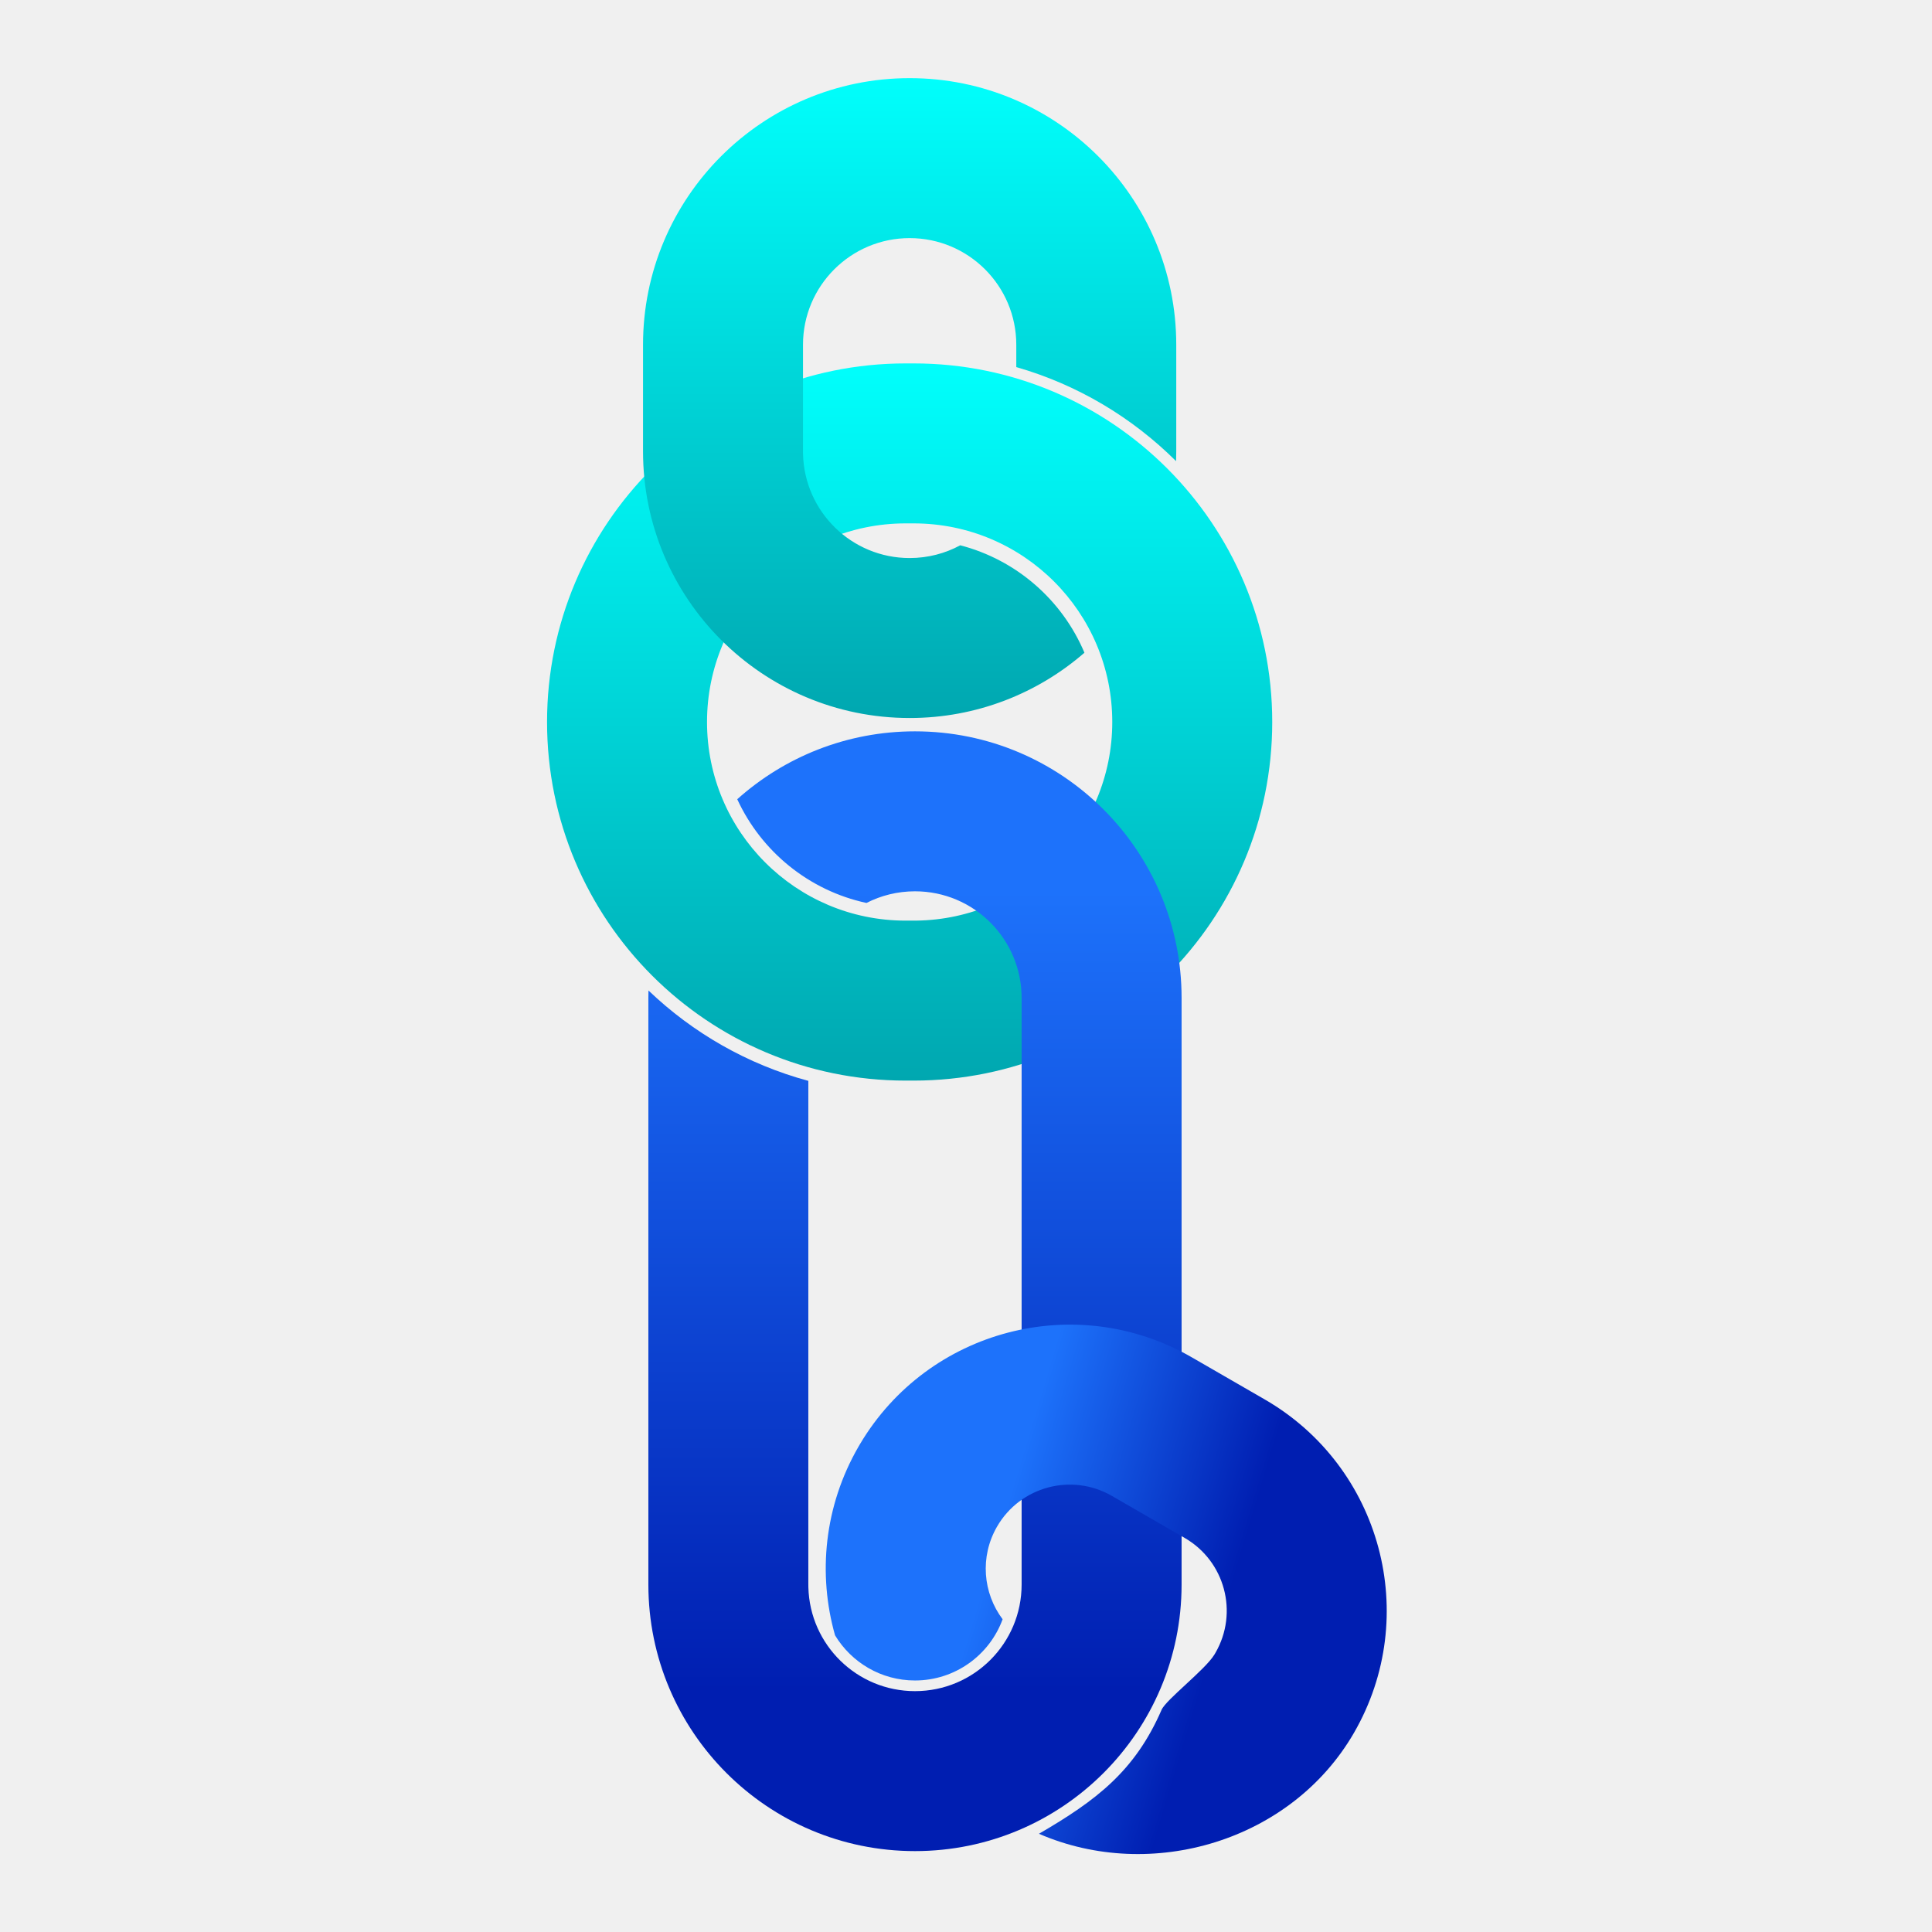
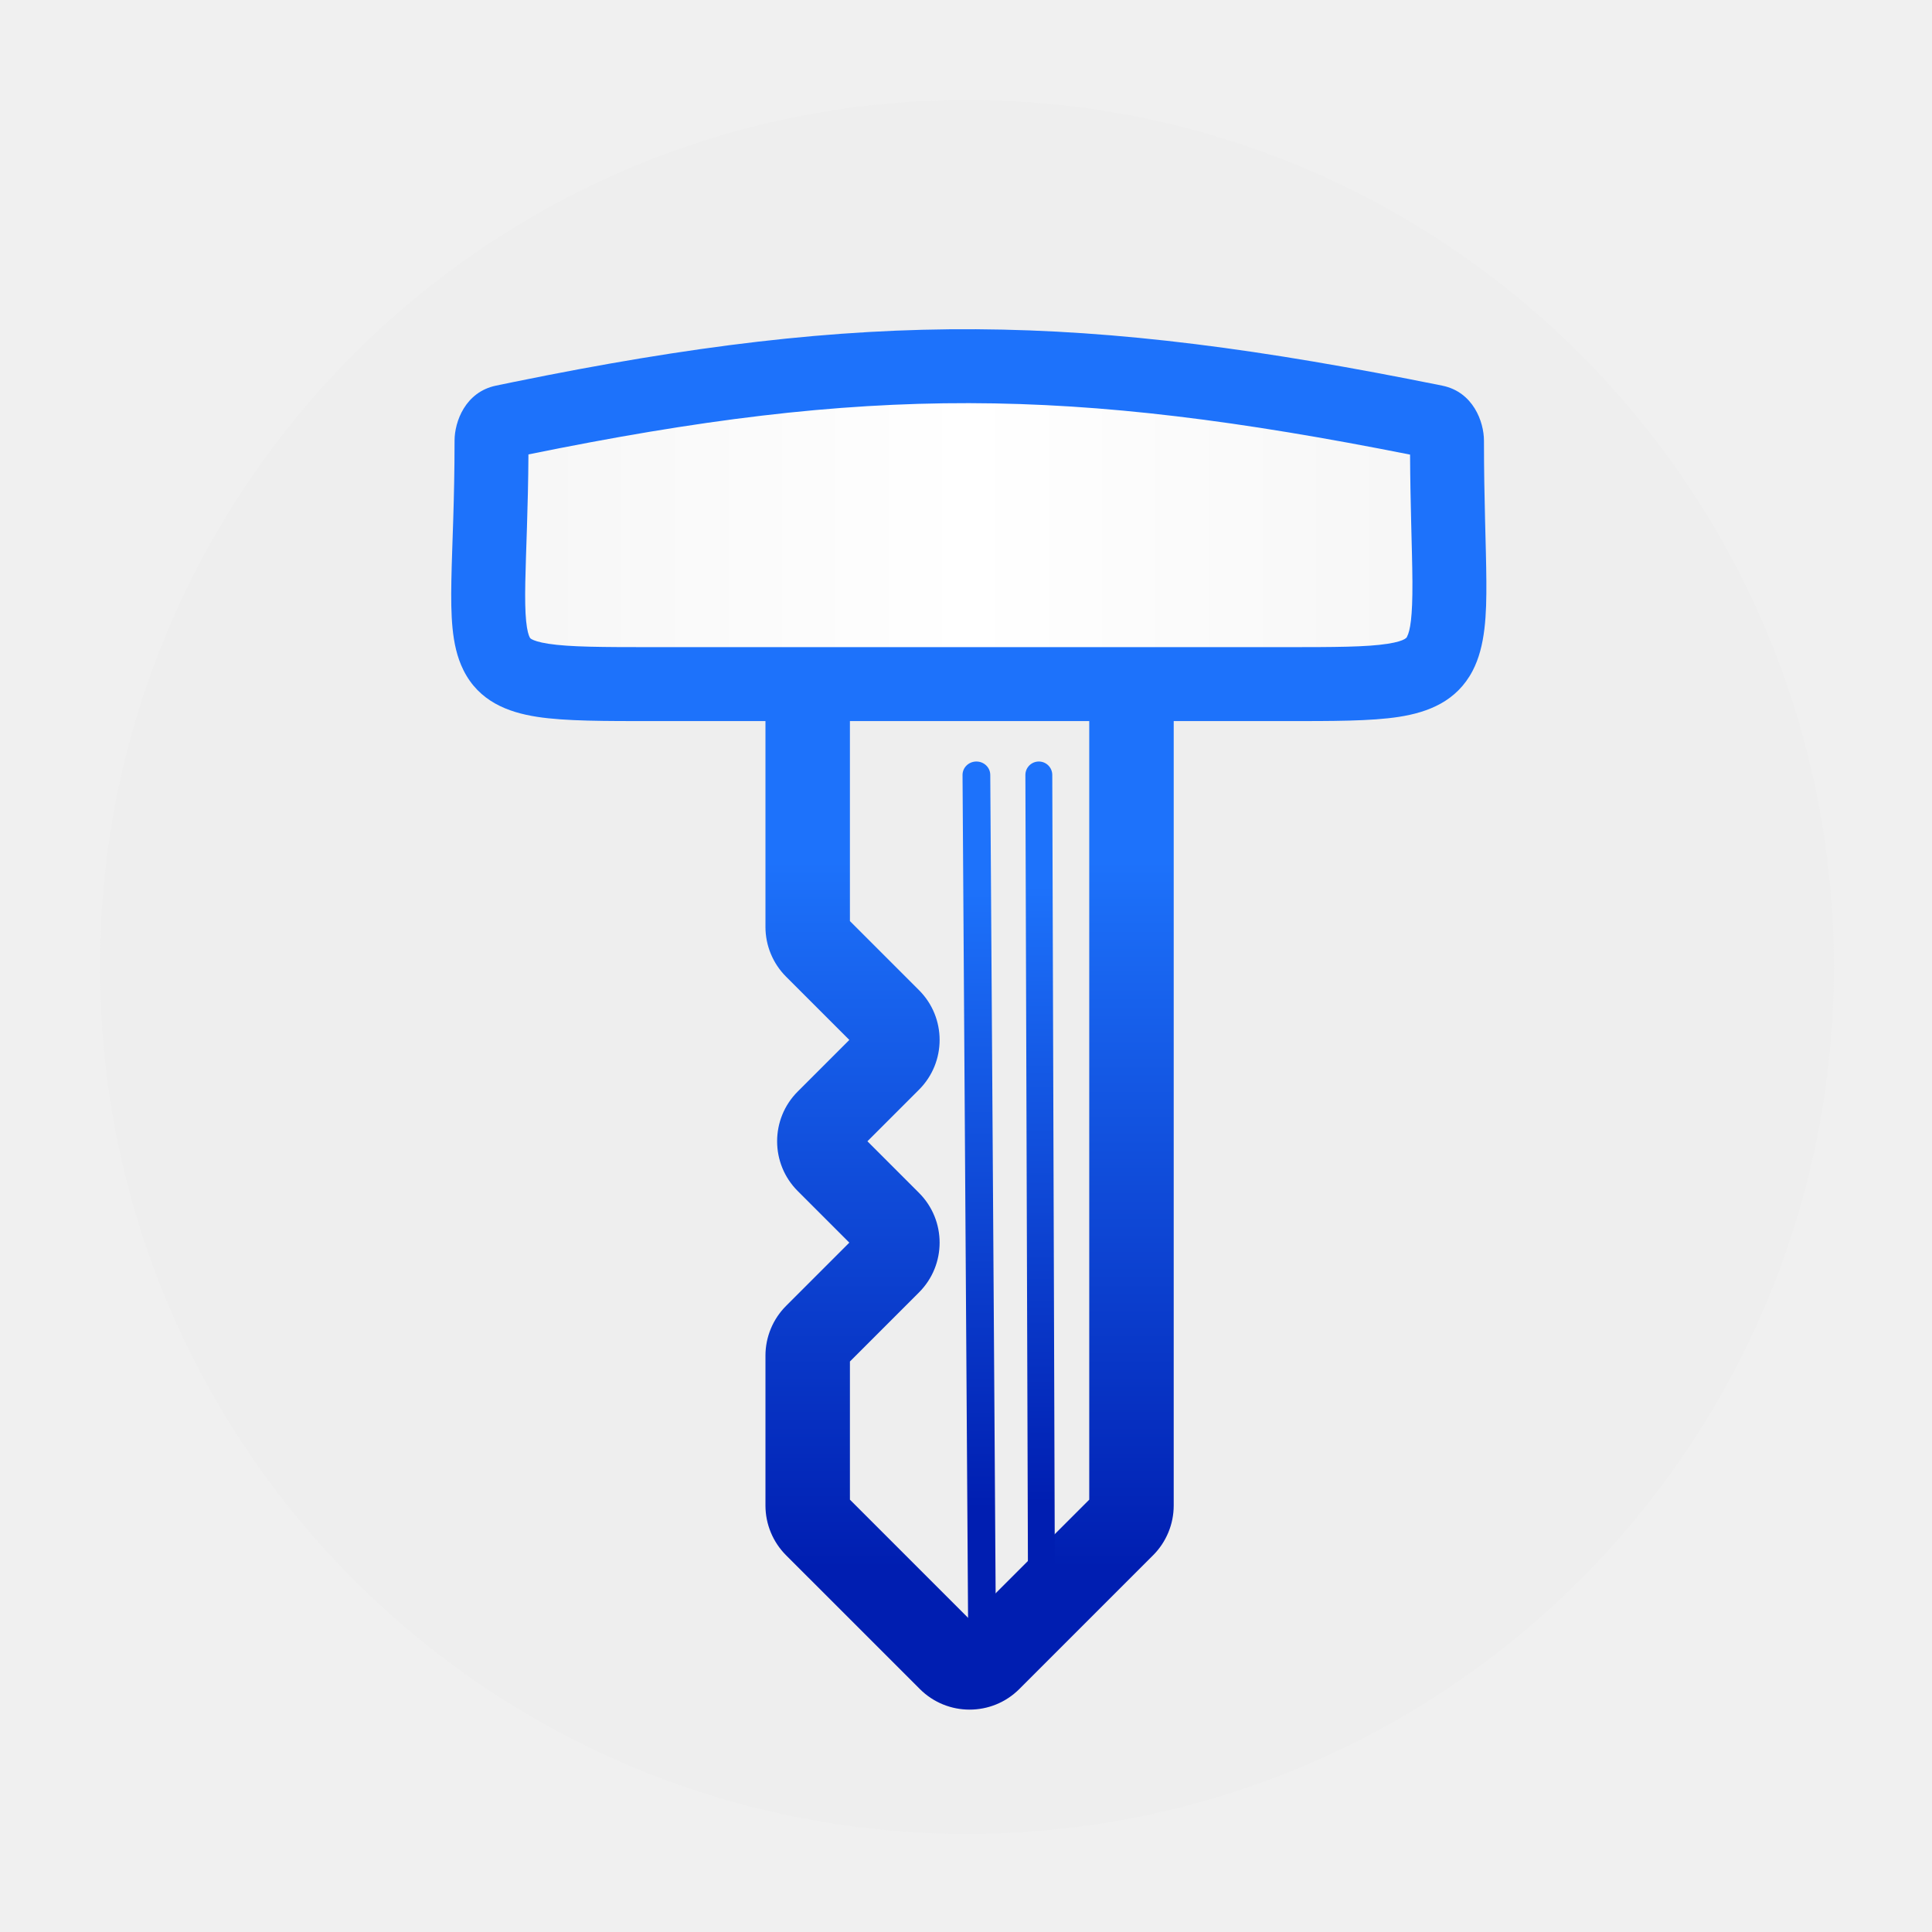
<svg xmlns="http://www.w3.org/2000/svg" width="1024" height="1024" viewBox="0 0 1024 1024" fill="none">
-   <path d="M480.01 277.404C421.868 277.404 374.735 324.537 374.735 382.679C374.735 440.821 421.868 487.955 480.01 487.955L484.249 487.955L485.61 487.946C543.125 487.218 589.525 440.367 589.525 382.679C589.525 324.537 542.391 277.404 484.249 277.404L480.01 277.404ZM484.249 192.618C589.217 192.618 674.31 277.712 674.31 382.679C674.31 487.647 589.217 572.74 484.249 572.74L480.01 572.74C375.042 572.74 289.949 487.647 289.949 382.679C289.949 277.712 375.042 192.618 480.01 192.618L484.249 192.618Z" fill="url(#paint0_linear_1951_298)" />
-   <path d="M482.129 41.418C560.172 41.418 623.438 104.685 623.438 182.728V239.251C623.438 240.98 623.405 242.703 623.344 244.417C600.087 221.256 571.082 203.863 538.652 194.571V182.728C538.652 151.51 513.346 126.204 482.129 126.204C450.912 126.204 425.606 151.51 425.605 182.728V239.251L425.623 240.71C426.397 271.253 451.4 295.775 482.129 295.775C491.835 295.775 500.97 293.328 508.95 289.018C538.719 296.73 563.006 318.054 574.774 345.952C549.968 367.509 517.573 380.561 482.129 380.561C404.086 380.56 340.82 317.294 340.82 239.251V182.728C340.82 104.685 404.086 41.418 482.129 41.418Z" fill="url(#paint1_linear_1951_298)" />
-   <path d="M484.957 387.625C563 387.625 626.267 450.892 626.267 528.935V839.814C626.267 917.857 563 981.124 484.957 981.124C406.914 981.124 343.648 917.857 343.648 839.814V528.935C343.648 527.611 343.668 526.292 343.704 524.978C367.161 547.436 396.155 564.154 428.434 572.881V839.814L428.451 841.273C429.225 871.816 454.228 896.339 484.957 896.339C516.174 896.339 541.481 871.032 541.481 839.814V528.935C541.481 497.717 516.174 472.41 484.957 472.41C475.699 472.41 466.96 474.636 459.248 478.582C428.742 472.016 403.501 451.283 390.756 423.605C415.756 401.231 448.767 387.625 484.957 387.625Z" fill="url(#paint2_linear_1951_298)" />
-   <path d="M455.856 765.333C491.965 704.58 570.323 683.989 631.707 719.429L670.302 741.712C732.17 777.431 753.367 856.541 717.648 918.409C684.443 975.921 610.153 997.771 550.663 971.94C581.045 954.276 601.535 938.732 615.666 906.231C618.015 900.827 638.692 885.086 643.634 877.006L644.222 876.016C656.528 854.701 649.225 827.445 627.91 815.139L589.315 792.856C567.999 780.55 540.744 787.852 528.437 809.168C519.228 825.118 521 844.395 531.407 858.245C524.47 877.176 506.293 890.687 484.958 890.687C466.987 890.687 451.256 881.101 442.596 866.763C433.388 834.305 436.808 798.301 455.01 766.775L455.856 765.333Z" fill="url(#paint3_linear_1951_298)" />
+   <rect x="479" y="340" width="66" height="243" rx="2" fill="white" />
+   <circle cx="512.5" cy="512.5" r="459.5" fill="#EEEEEE" />
+   <path d="M260.517 233.583C260.517 228.592 263.251 224.332 266.88 223.575C458.518 183.64 568.957 184.861 760.538 223.609C764.183 224.346 766.935 228.615 766.935 233.624C766.935 362.6 785.537 362.6 680.812 362.6H346.641C238.91 362.6 260.517 362.6 260.517 233.583Z" fill="url(#paint0_linear_2000_327)" />
+   <path d="M747.362 240.952C567.016 205.144 460.262 204.067 280.085 240.859C279.905 269.739 278.714 292.766 278.417 308.539C278.248 317.448 278.353 324.059 278.861 329.158C279.373 334.306 280.197 336.687 280.707 337.708C280.978 338.25 281.096 338.4 281.723 338.756C282.811 339.374 285.324 340.388 290.711 341.215C301.978 342.946 318.955 343.004 346.643 343.004H680.814C707.745 343.004 724.335 342.945 735.444 341.221C745.714 339.627 745.758 337.455 745.787 337.39C747.39 334.329 748.724 327.217 748.612 308.304C748.559 299.477 748.25 289.2 747.942 276.678C747.683 266.161 747.433 254.289 747.362 240.952ZM786.531 233.623C786.531 249.51 786.817 263.434 787.12 275.714C787.42 287.879 787.746 298.762 787.801 308.072C787.904 325.433 787.344 342.504 780.507 355.565C772.096 371.632 757.128 377.515 741.457 379.948C726.6 382.254 706.244 382.194 680.814 382.194H346.643C320.465 382.194 299.743 382.253 284.762 379.952C269.004 377.531 253.855 371.635 245.654 355.236C242.133 348.193 240.606 340.495 239.864 333.044C239.117 325.545 239.06 317.034 239.234 307.801C239.597 288.591 240.924 265.788 240.924 233.583C240.924 223.452 246.651 207.775 262.884 204.392L271.935 202.524C460.804 163.938 573.405 165.767 764.423 204.401C780.764 207.706 786.531 223.472 786.531 233.623Z" fill="#1D72FB" />
+   <path d="M622.089 797.943C622.089 807.837 618.158 817.327 611.162 824.323L540.278 895.207C525.709 909.776 502.087 909.776 487.518 895.207L416.634 824.323C409.638 817.327 405.707 807.837 405.707 797.943V718.531C405.707 708.637 409.638 699.147 416.634 692.151L450.158 658.627L422.816 631.284C408.246 616.715 408.247 593.093 422.816 578.524L450.158 551.182L416.634 517.658C409.638 510.661 405.707 501.172 405.707 491.277V381.061H450.476V488.188L487.089 524.801C501.659 539.371 501.659 562.993 487.089 577.562L459.747 604.904L487.089 632.246C501.659 646.816 501.659 670.437 487.089 685.007L450.476 721.62V794.853L513.898 858.276L577.32 794.853V381.061H622.089V797.943Z" fill="url(#paint1_linear_2000_327)" />
+   <path d="M550.58 403.619C554.515 403.607 557.715 406.785 557.727 410.717L559.152 854.997C559.165 858.929 555.984 862.127 552.049 862.139C548.114 862.152 544.914 858.974 544.902 855.042L543.477 410.761C543.464 406.829 546.645 403.632 550.58 403.619Z" fill="url(#paint2_linear_2000_327)" />
+   <path d="M517.465 403.619C521.523 403.594 524.834 406.759 524.86 410.688L527.799 858.899C527.825 862.828 524.555 866.033 520.497 866.058C516.44 866.083 513.13 862.918 513.103 858.99L510.164 410.78C510.138 406.851 513.407 403.645 517.465 403.619Z" fill="url(#paint3_linear_2000_327)" />
  <defs>
-     <linearGradient id="paint0_linear_1951_298" x1="482.13" y1="192.618" x2="482.13" y2="572.74" gradientUnits="userSpaceOnUse">
-       <stop stop-color="#00FFFC" />
-       <stop offset="1" stop-color="#00A7B0" />
+     <linearGradient id="paint0_linear_2000_327" x1="258.746" y1="278.342" x2="768.213" y2="278.342" gradientUnits="userSpaceOnUse">
+       <stop stop-color="#F6F6F6" />
+       <stop offset="0.5" stop-color="white" />
+       <stop offset="1" stop-color="#F6F6F6" />
    </linearGradient>
-     <linearGradient id="paint1_linear_1951_298" x1="482.129" y1="41.418" x2="482.129" y2="380.561" gradientUnits="userSpaceOnUse">
-       <stop stop-color="#00FFFC" />
-       <stop offset="1" stop-color="#00A7B0" />
-     </linearGradient>
-     <linearGradient id="paint2_linear_1951_298" x1="484.958" y1="472.411" x2="484.958" y2="896.338" gradientUnits="userSpaceOnUse">
+     <linearGradient id="paint1_linear_2000_327" x1="513.898" y1="456.071" x2="513.898" y2="831.124" gradientUnits="userSpaceOnUse">
      <stop stop-color="#1D72FB" />
      <stop offset="1" stop-color="#001EB1" />
    </linearGradient>
-     <linearGradient id="paint3_linear_1951_298" x1="532.278" y1="802.51" x2="653.516" y2="838.924" gradientUnits="userSpaceOnUse">
+     <linearGradient id="paint2_linear_2000_327" x1="551.315" y1="469.122" x2="551.315" y2="796.637" gradientUnits="userSpaceOnUse">
+       <stop stop-color="#1D72FB" />
+       <stop offset="1" stop-color="#001EB1" />
+     </linearGradient>
+     <linearGradient id="paint3_linear_2000_327" x1="518.982" y1="469.682" x2="518.982" y2="799.996" gradientUnits="userSpaceOnUse">
      <stop stop-color="#1D72FB" />
      <stop offset="1" stop-color="#001EB1" />
    </linearGradient>
  </defs>
</svg>
